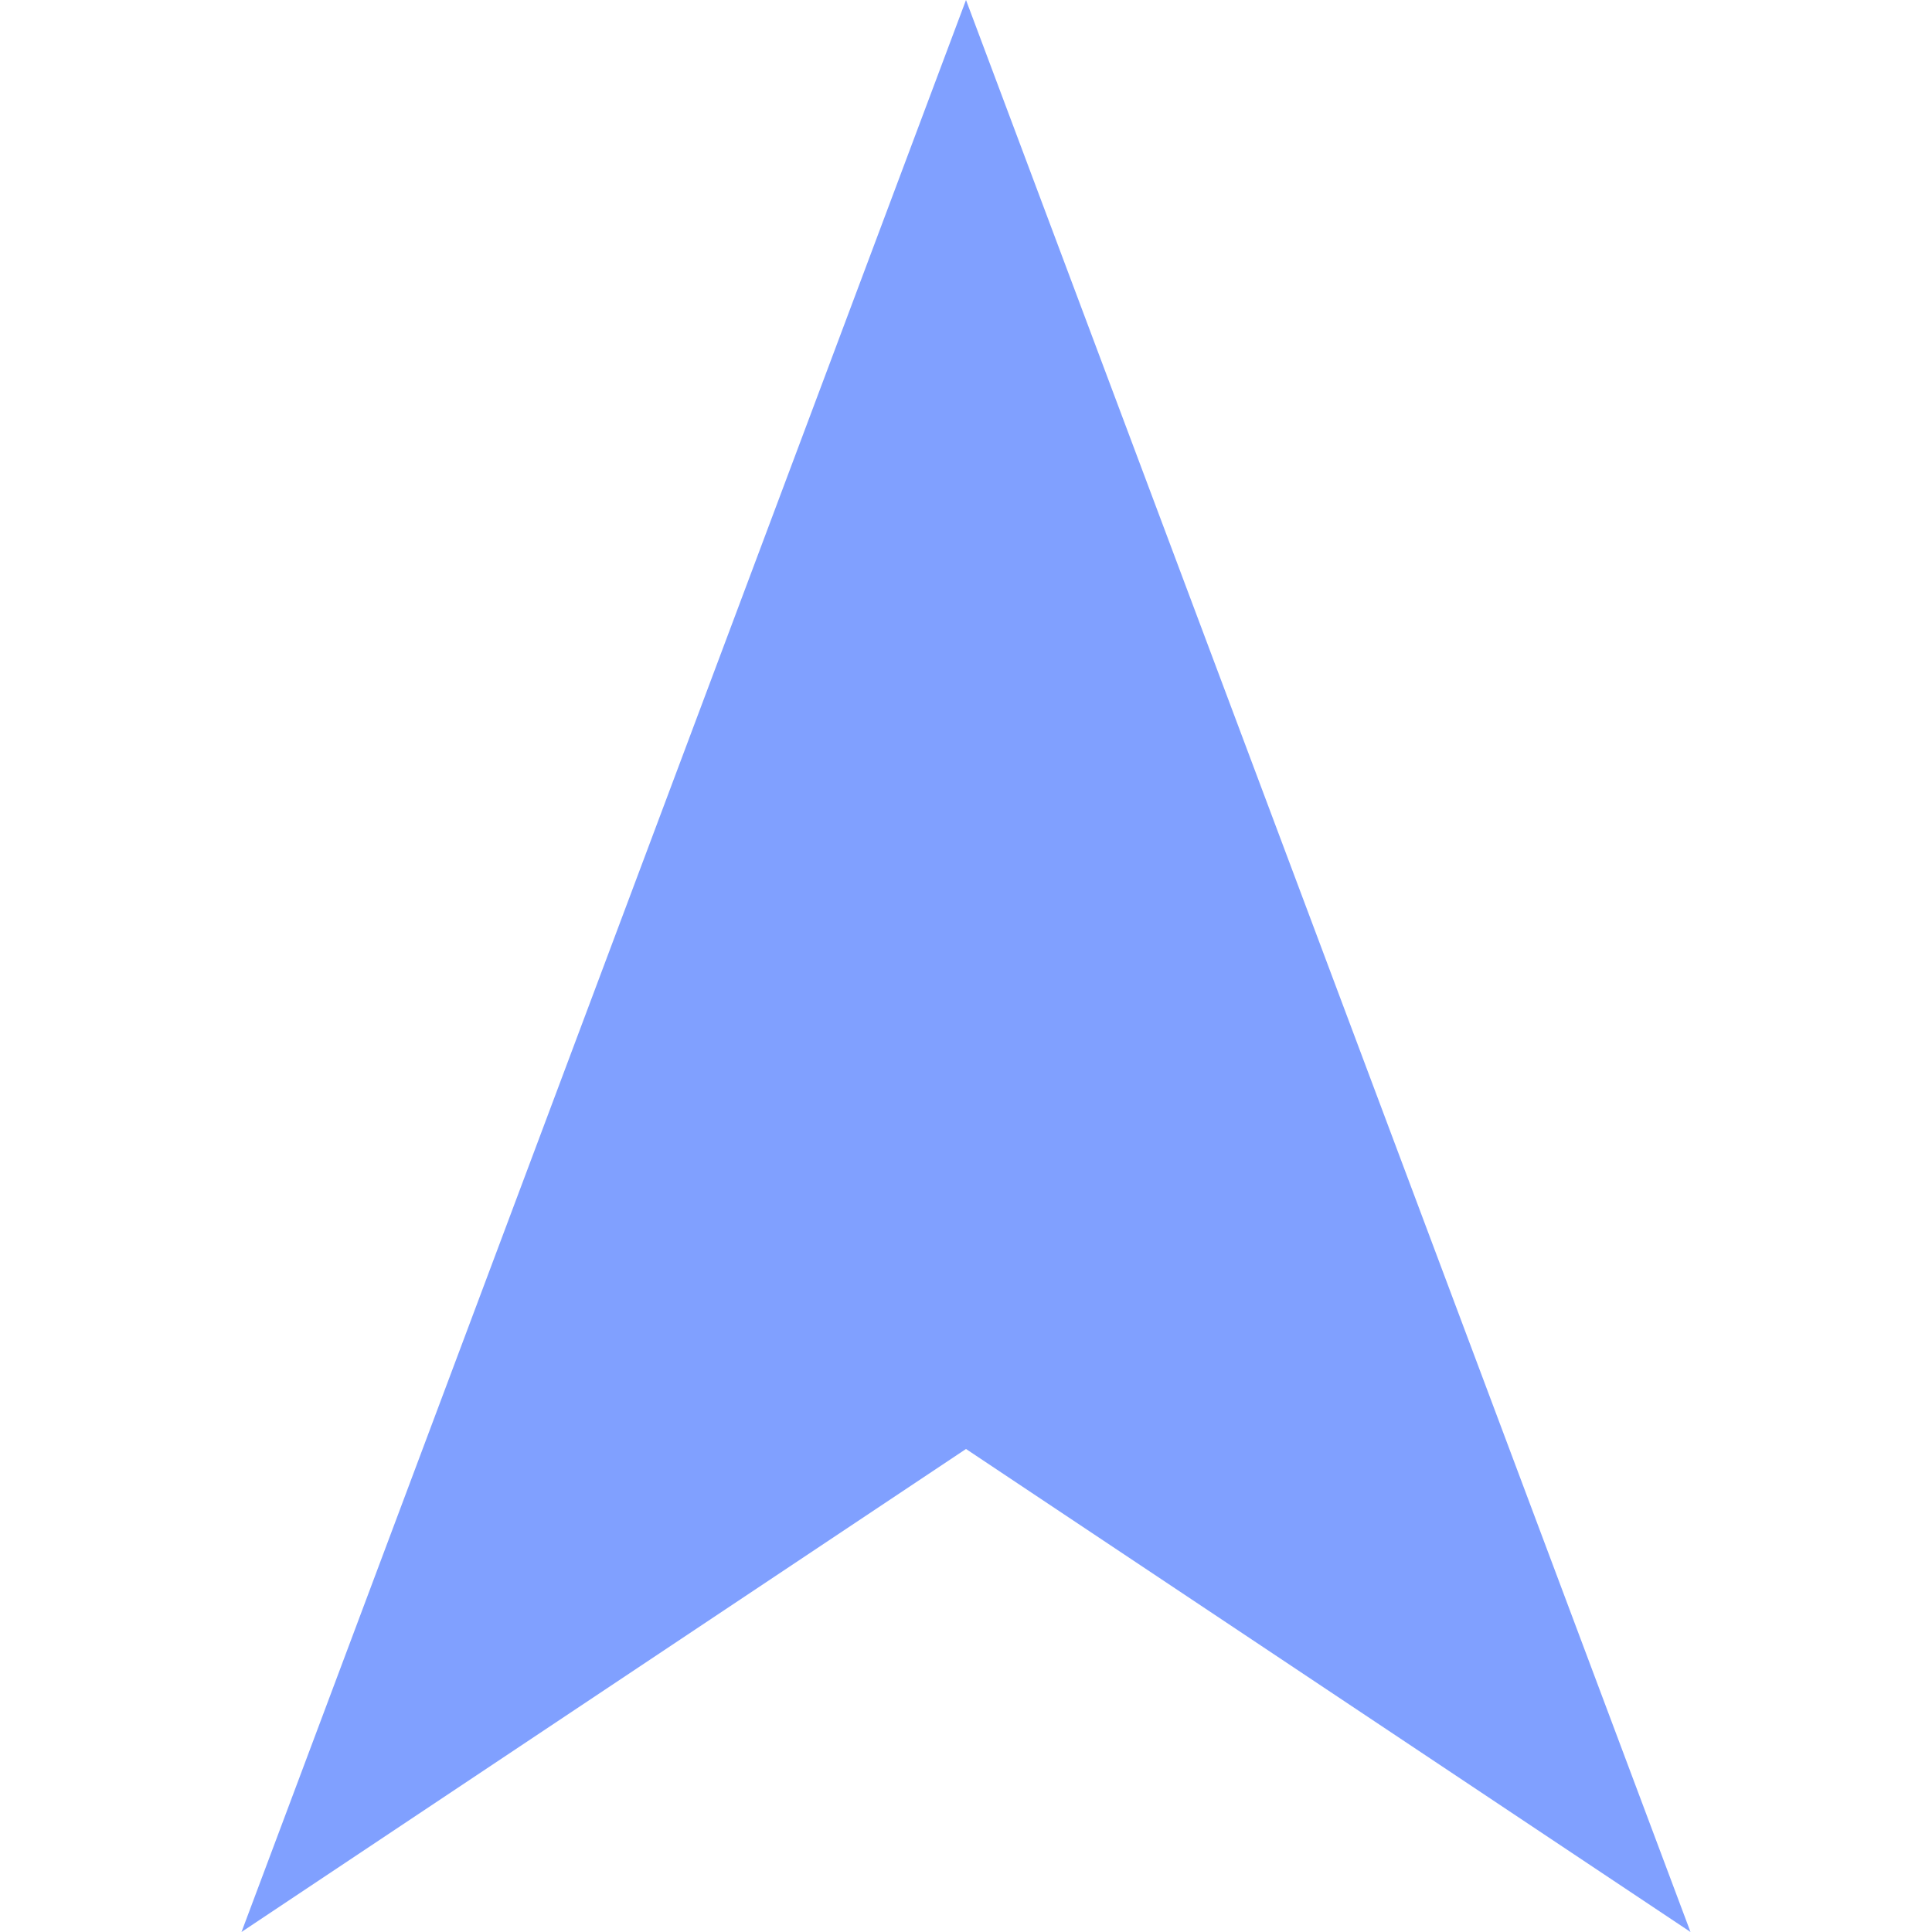
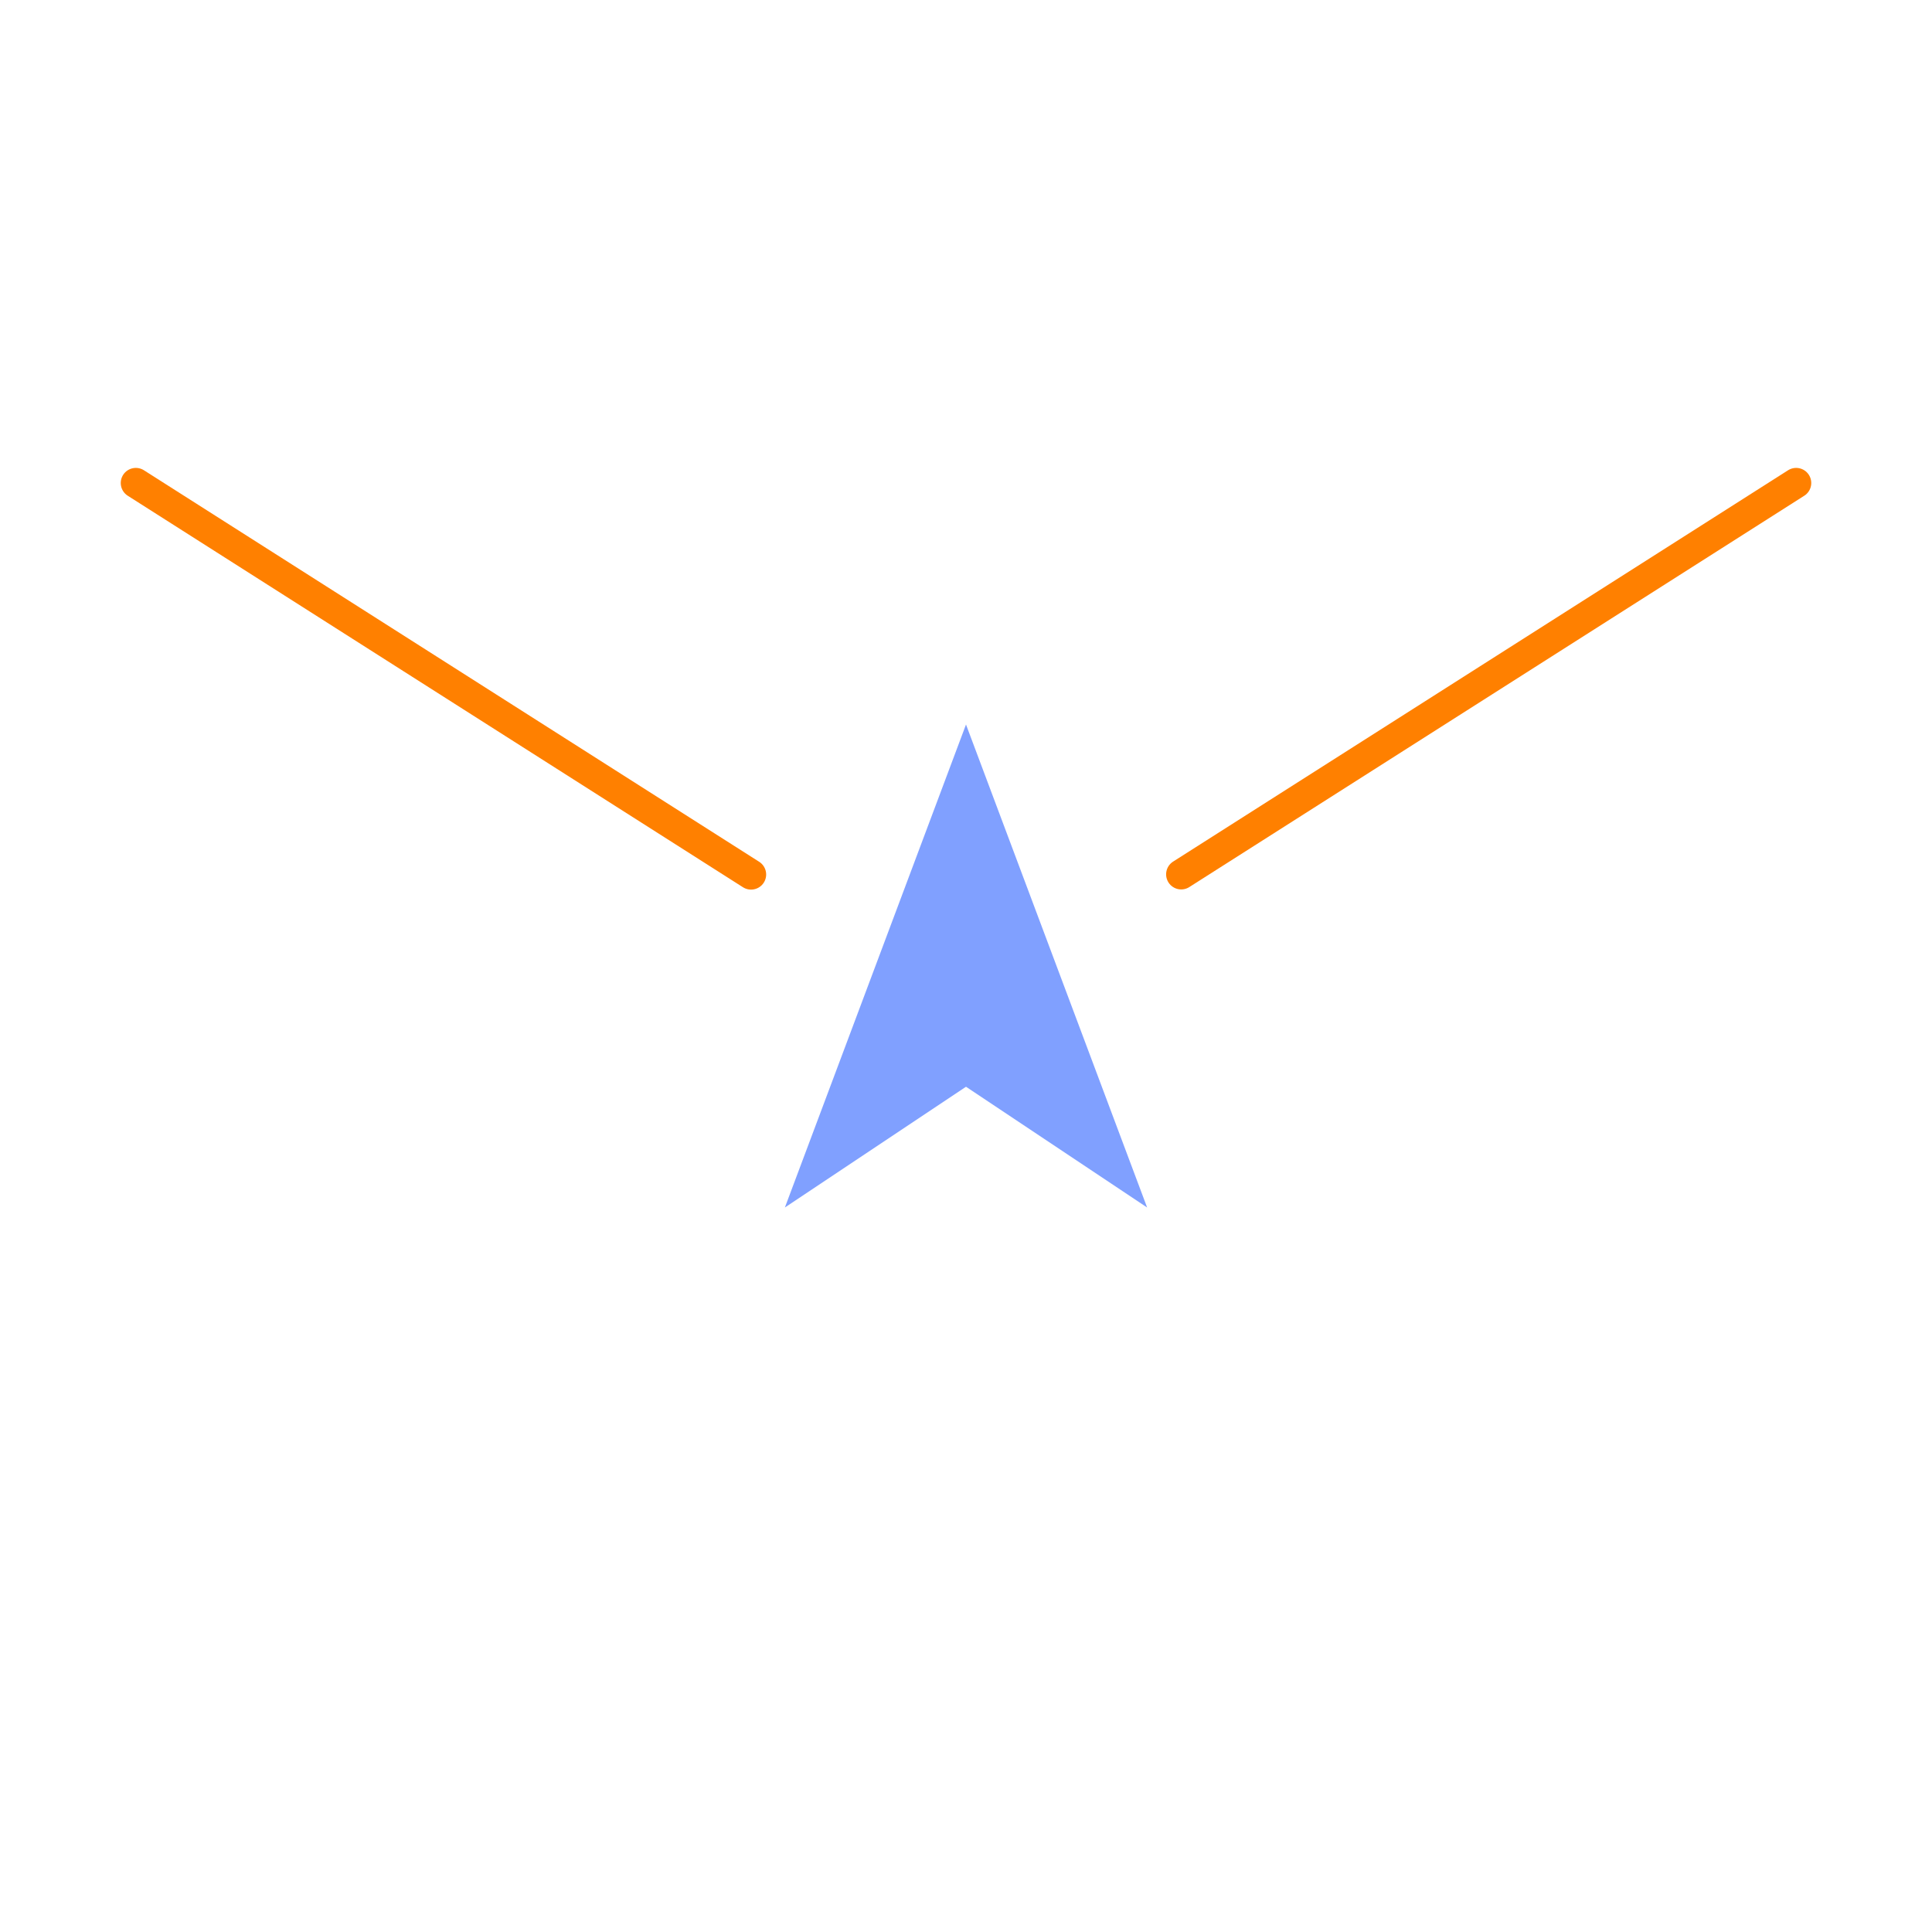
<svg xmlns="http://www.w3.org/2000/svg" width="256" height="256" version="1.1" viewBox="0 0 256 256" xml:space="preserve">
-   <path d="m128 0-96 256 96-64 96 64z" fill="#80a0ff" stroke-linecap="square" stroke-width="12" style="paint-order:markers stroke fill" />
+   <path d="m128 96-24 64 24-16 24 16z" fill="#80a0ff" stroke-linecap="square" stroke-width="12" style="paint-order:markers stroke fill" />
+   <path d="m18 64 81.52 51.877m56.996-0.023 81.484-51.854" fill="none" stroke="#ff8000" stroke-linecap="round" stroke-width="4" style="paint-order:markers stroke fill" />
</svg>
